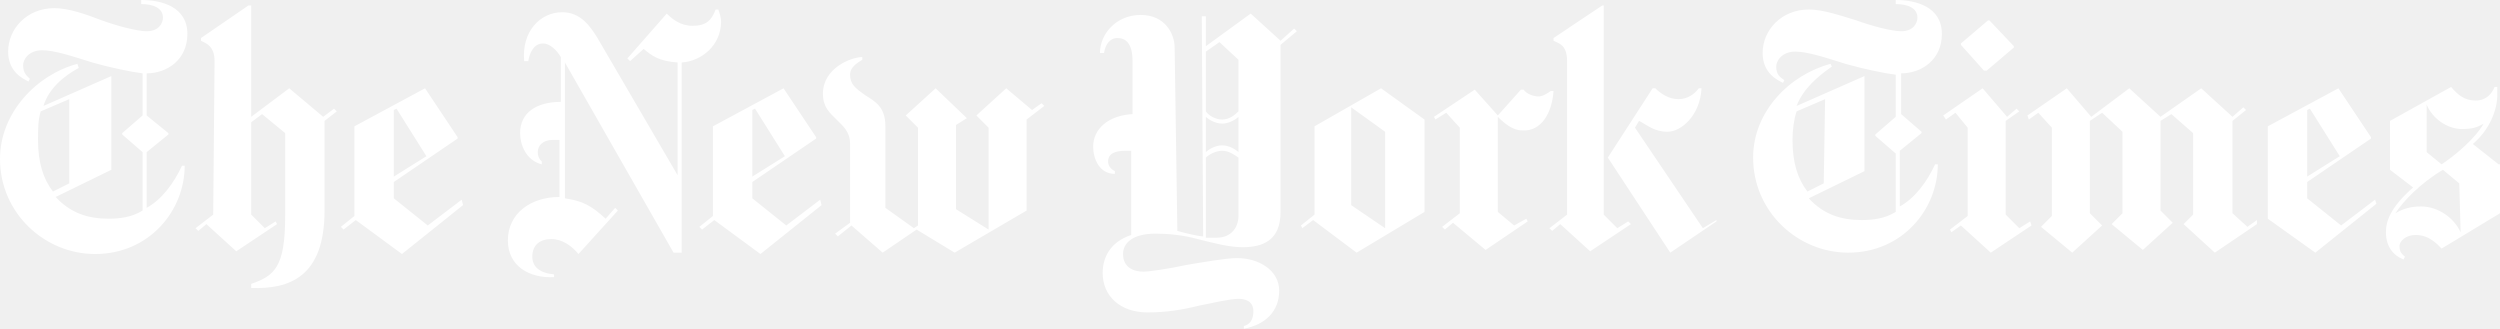
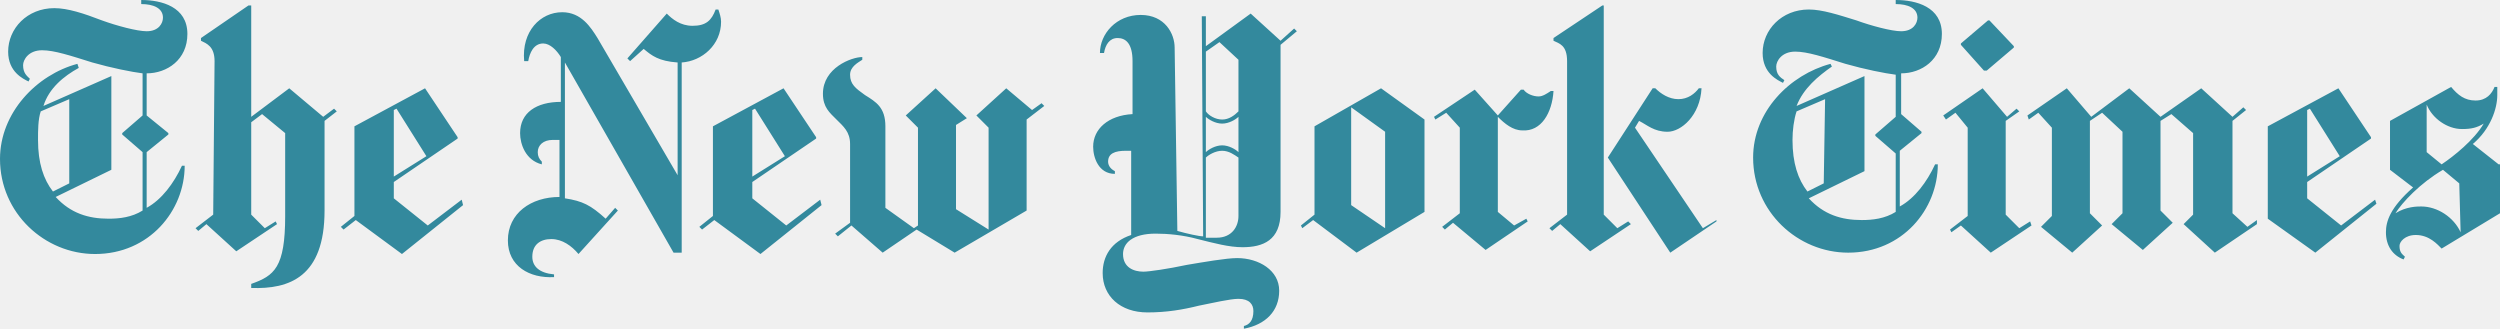
- <svg xmlns="http://www.w3.org/2000/svg" width="289" height="38" viewBox="0 0 289 38" fill="white">
-   <path d="M21.663 3.926C21.663 0.785 18.681 0 16.326 0V0.471C17.739 0.471 18.838 0.942 18.838 2.041C18.838 2.669 18.367 3.612 16.954 3.612C15.855 3.612 13.5 2.983 11.774 2.355C9.733 1.57 7.849 0.942 6.279 0.942C3.14 0.942 0.942 3.298 0.942 5.967C0.942 8.322 2.669 9.107 3.297 9.421L3.454 9.107C3.14 8.793 2.669 8.479 2.669 7.537C2.669 6.909 3.297 5.81 4.866 5.81C6.279 5.81 8.163 6.438 10.675 7.223C12.872 7.851 15.227 8.322 16.483 8.479V13.347L14.128 15.388V15.546L16.483 17.587V24.339C15.227 25.124 13.814 25.281 12.558 25.281C10.204 25.281 8.163 24.653 6.436 22.769L12.872 19.628V8.793L5.023 12.248C5.651 10.207 7.378 8.793 9.105 7.851L8.948 7.38C4.238 8.636 0 13.033 0 18.372C0 24.653 5.18 29.364 10.989 29.364C17.268 29.364 21.349 24.339 21.349 19.157H21.035C20.093 21.198 18.681 23.083 16.954 24.025V17.587L19.465 15.546V15.388L16.954 13.347V8.479C19.308 8.479 21.663 6.909 21.663 3.926ZM8.006 21.198L6.122 22.14C5.023 20.727 4.395 18.843 4.395 16.174C4.395 15.074 4.395 13.818 4.709 12.876L8.006 11.463V21.198ZM24.646 24.81L22.605 26.38L22.919 26.694L23.861 25.909L27.314 29.05L32.024 25.909L31.867 25.595L30.611 26.38L29.041 24.81V14.132L30.297 13.19L32.966 15.388V24.967C32.966 30.934 31.71 31.876 29.041 32.818V33.289C33.437 33.446 37.518 32.033 37.518 24.339V13.975L38.931 12.876L38.617 12.562L37.361 13.504L33.437 10.207L29.041 13.504V0.628H28.727L23.233 4.397V4.711C23.861 5.025 24.803 5.339 24.803 7.066L24.646 24.81ZM53.373 23.083L49.449 26.066L45.524 22.926V21.041L52.902 16.017V15.86L49.135 10.207L40.972 14.603V24.967L39.402 26.223L39.716 26.537L41.129 25.438L46.466 29.364L53.53 23.711L53.373 23.083ZM45.524 20.413V12.719L45.838 12.562L49.292 18.058L45.524 20.413ZM83.356 2.512C83.356 2.041 83.199 1.57 83.042 1.099H82.728C82.257 2.355 81.629 2.983 80.06 2.983C78.647 2.983 77.705 2.198 77.077 1.57L72.525 6.752L72.839 7.066L74.409 5.653C75.35 6.438 76.135 7.066 78.333 7.223V20.256L69.071 4.397C68.286 3.14 67.187 1.413 64.99 1.413C62.478 1.413 60.28 3.612 60.594 7.066H61.065C61.222 6.124 61.693 5.025 62.792 5.025C63.577 5.025 64.362 5.81 64.833 6.595V11.777C62.007 11.777 60.123 13.033 60.123 15.388C60.123 16.645 60.751 18.529 62.635 19V18.686C62.321 18.372 62.164 18.058 62.164 17.587C62.164 16.802 62.792 16.174 63.891 16.174H64.676V22.769C61.379 22.769 58.711 24.653 58.711 27.793C58.711 30.777 61.222 32.19 64.048 32.033V31.719C62.321 31.562 61.536 30.777 61.536 29.678C61.536 28.265 62.478 27.636 63.734 27.636C64.99 27.636 66.088 28.422 66.873 29.364L71.426 24.339L71.112 24.025L70.013 25.281C68.286 23.711 67.344 23.24 65.304 22.926V7.223L77.862 29.207H78.804V7.223C81.159 7.066 83.356 5.182 83.356 2.512ZM94.816 23.083L90.891 26.066L86.967 22.926V21.041L94.345 16.017V15.86L90.577 10.207L82.414 14.603V24.967L80.845 26.223L81.159 26.537L82.571 25.438L87.909 29.364L94.973 23.711L94.816 23.083ZM86.967 20.413V12.719L87.281 12.562L90.734 18.058L86.967 20.413ZM120.404 11.934L119.305 12.719L116.322 10.207L112.869 13.347L114.281 14.76V26.537L110.514 24.182V14.446L111.77 13.661L108.159 10.207L104.706 13.347L106.118 14.76V26.066L105.647 26.38L102.351 24.025V14.603C102.351 12.405 101.252 11.777 99.996 10.992C98.897 10.207 98.269 9.736 98.269 8.636C98.269 7.694 99.211 7.223 99.682 6.909V6.595C98.426 6.595 95.13 7.851 95.13 10.835C95.13 12.405 95.915 13.033 96.7 13.818C97.484 14.603 98.269 15.231 98.269 16.645V25.752L96.543 27.008L96.857 27.322L98.426 26.066L102.037 29.207L105.961 26.537L110.357 29.207L118.677 24.339V13.818L120.718 12.248L120.404 11.934ZM149.602 3.298L148.032 4.711L144.578 1.57L139.398 5.339V1.884H138.927L139.084 27.322C138.613 27.322 137.2 27.008 136.102 26.694L135.788 5.496C135.788 3.926 134.689 1.727 131.863 1.727C129.037 1.727 127.154 3.926 127.154 6.124H127.625C127.782 5.182 128.253 4.397 129.194 4.397C130.136 4.397 130.921 5.025 130.921 7.066V13.19C128.096 13.347 126.369 14.917 126.369 16.959C126.369 18.215 126.997 20.099 128.88 20.099V19.785C128.253 19.471 128.096 19 128.096 18.686C128.096 17.744 128.88 17.43 130.136 17.43H130.764V27.165C128.41 27.95 127.468 29.678 127.468 31.562C127.468 34.231 129.508 36.116 132.648 36.116C134.846 36.116 136.729 35.802 138.613 35.331C140.183 35.017 142.224 34.545 143.166 34.545C144.421 34.545 144.892 35.174 144.892 35.959C144.892 37.058 144.422 37.529 143.794 37.686V38C146.305 37.529 147.875 35.959 147.875 33.603C147.875 31.248 145.52 29.835 143.009 29.835C141.753 29.835 139.084 30.306 137.2 30.62C135.003 31.091 132.805 31.405 132.177 31.405C131.078 31.405 129.822 30.934 129.822 29.364C129.822 28.107 130.921 27.008 133.59 27.008C135.003 27.008 136.729 27.165 138.456 27.636C140.34 28.107 142.067 28.578 143.637 28.578C145.991 28.578 148.032 27.793 148.032 24.496V5.182L149.916 3.612L149.602 3.298ZM143.166 12.876C142.695 13.347 142.067 13.818 141.282 13.818C140.497 13.818 139.712 13.347 139.398 12.876V5.967L140.968 4.868L143.166 6.909V12.876ZM143.166 17.587C142.852 17.273 142.067 16.802 141.282 16.802C140.497 16.802 139.712 17.273 139.398 17.587V13.504C139.712 13.818 140.497 14.289 141.282 14.289C142.067 14.289 142.852 13.818 143.166 13.504V17.587ZM143.166 24.967C143.166 26.223 142.381 27.479 140.654 27.479H139.398V18.215C139.712 17.901 140.497 17.43 141.282 17.43C142.067 17.43 142.695 17.901 143.166 18.215V24.967ZM164.672 13.818L159.649 10.207L151.957 14.603V24.81L150.387 26.066L150.544 26.38L151.8 25.438L156.823 29.207L164.672 24.496V13.818ZM156.195 23.711V12.405L160.119 15.231V26.38L156.195 23.711ZM179.585 10.521H179.271C178.8 10.835 178.329 11.149 177.858 11.149C177.23 11.149 176.445 10.835 176.131 10.364H175.817L173.149 13.347L170.48 10.364L165.771 13.504L165.928 13.818L167.184 13.033L168.753 14.76V24.653L166.713 26.223L167.027 26.537L167.968 25.752L171.736 28.893L176.602 25.595L176.445 25.281L175.033 26.066L173.149 24.496V13.504C173.934 14.289 174.876 15.074 175.974 15.074C178.172 15.231 179.428 13.033 179.585 10.521ZM198.423 25.595L193.085 29.207L185.864 18.215L191.045 10.207H191.358C191.986 10.835 192.928 11.463 194.027 11.463C195.126 11.463 195.911 10.835 196.382 10.207H196.696C196.539 13.347 194.341 15.231 192.771 15.231C191.202 15.231 190.417 14.446 189.475 13.975L189.004 14.76L196.853 26.38L198.423 25.438V25.595ZM181.155 24.81L179.114 26.38L179.428 26.694L180.37 25.909L183.823 29.05L188.533 25.909L188.219 25.595L186.963 26.38L185.393 24.81V0.628H185.236L179.585 4.397V4.711C180.213 5.025 181.155 5.182 181.155 7.066V24.81ZM224.481 3.926C224.481 0.785 221.499 0 219.144 0V0.471C220.557 0.471 221.656 0.942 221.656 2.041C221.656 2.669 221.185 3.612 219.772 3.612C218.673 3.612 216.318 2.983 214.592 2.355C212.551 1.727 210.667 1.099 209.097 1.099C205.958 1.099 203.76 3.455 203.76 6.124C203.76 8.479 205.487 9.264 206.115 9.579L206.272 9.264C205.801 8.95 205.33 8.636 205.33 7.694C205.33 7.066 205.958 5.967 207.527 5.967C208.94 5.967 210.824 6.595 213.336 7.38C215.533 8.008 217.888 8.479 219.144 8.636V13.504L216.789 15.546V15.703L219.144 17.744V24.496C217.888 25.281 216.475 25.438 215.219 25.438C212.865 25.438 210.824 24.81 209.097 22.926L215.533 19.785V8.793L207.684 12.248C208.469 10.207 210.196 8.793 211.766 7.694L211.609 7.38C206.9 8.636 202.661 12.876 202.661 18.215C202.661 24.496 207.841 29.207 213.65 29.207C219.929 29.207 224.01 24.182 224.01 19H223.696C222.754 21.041 221.342 22.926 219.615 23.868V17.43L222.127 15.388V15.231L219.772 13.19V8.479C222.127 8.479 224.481 6.909 224.481 3.926ZM210.824 21.198L208.94 22.14C207.841 20.727 207.213 18.843 207.213 16.174C207.213 15.074 207.37 13.818 207.684 12.876L210.981 11.463L210.824 21.198ZM229.976 2.355H229.819L226.679 5.025V5.182L229.348 8.165H229.662L232.801 5.496V5.339L229.976 2.355ZM234.685 25.595L233.429 26.38L231.859 24.81V13.975L233.429 12.876L233.115 12.562L232.016 13.504L229.191 10.207L224.638 13.347L224.952 13.818L226.051 13.033L227.464 14.76V24.967L225.423 26.537L225.58 26.851L226.679 26.066L230.133 29.207L234.842 26.066L234.685 25.595ZM260.901 25.438L259.802 26.223L258.075 24.653V13.975L259.645 12.719L259.331 12.405L258.075 13.504L254.464 10.207L249.755 13.504L246.144 10.207L241.749 13.504L238.923 10.207L234.371 13.347L234.528 13.818L235.627 13.033L237.197 14.76V24.967L235.941 26.223L239.551 29.207L243.005 26.066L241.592 24.653V13.975L243.005 13.033L245.36 15.231V24.653L244.104 25.909L247.714 28.893L251.168 25.752L249.755 24.339V13.975L251.011 13.19L253.523 15.388V24.81L252.424 25.909L256.034 29.207L260.901 25.909V25.438ZM274.558 23.083L270.633 26.066L266.709 22.926V21.041L274.087 16.017V15.86L270.319 10.207L262.156 14.603V25.281L267.651 29.207L274.715 23.554L274.558 23.083ZM266.709 20.413V12.719L267.023 12.562L270.476 18.058L266.709 20.413ZM288.843 19L285.86 16.645C287.901 14.917 288.686 12.562 288.686 10.992V10.05H288.372C288.058 10.835 287.43 11.62 286.174 11.62C284.919 11.62 284.134 10.992 283.349 10.05L276.285 13.975V19.628L278.953 21.669C276.285 24.025 275.814 25.595 275.814 26.851C275.814 28.422 276.599 29.521 277.854 29.992L278.011 29.678C277.697 29.364 277.383 29.207 277.383 28.422C277.383 27.95 278.011 27.165 279.267 27.165C280.837 27.165 281.779 28.265 282.25 28.735L289 24.653V19H288.843ZM287.116 14.289C286.017 16.174 283.663 18.058 282.25 19L280.523 17.587V12.091C281.151 13.661 282.878 14.917 284.605 14.917C285.703 14.917 286.331 14.76 287.116 14.289ZM284.448 26.851C283.663 25.124 281.779 23.868 279.895 23.868C279.424 23.868 278.168 23.868 276.913 24.653C277.697 23.397 279.738 21.198 282.407 19.628L284.291 21.198L284.448 26.851Z" fill="white" />
+ <svg xmlns="http://www.w3.org/2000/svg" width="289" height="38" viewBox="0 0 289 38" fill="#1f505d">
+   <path d="M21.663 3.926C21.663 0.785 18.681 0 16.326 0V0.471C17.739 0.471 18.838 0.942 18.838 2.041C18.838 2.669 18.367 3.612 16.954 3.612C15.855 3.612 13.5 2.983 11.774 2.355C9.733 1.57 7.849 0.942 6.279 0.942C3.14 0.942 0.942 3.298 0.942 5.967C0.942 8.322 2.669 9.107 3.297 9.421L3.454 9.107C3.14 8.793 2.669 8.479 2.669 7.537C2.669 6.909 3.297 5.81 4.866 5.81C6.279 5.81 8.163 6.438 10.675 7.223C12.872 7.851 15.227 8.322 16.483 8.479V13.347L14.128 15.388V15.546L16.483 17.587V24.339C15.227 25.124 13.814 25.281 12.558 25.281C10.204 25.281 8.163 24.653 6.436 22.769L12.872 19.628V8.793L5.023 12.248C5.651 10.207 7.378 8.793 9.105 7.851L8.948 7.38C4.238 8.636 0 13.033 0 18.372C0 24.653 5.18 29.364 10.989 29.364C17.268 29.364 21.349 24.339 21.349 19.157H21.035C20.093 21.198 18.681 23.083 16.954 24.025V17.587L19.465 15.546V15.388L16.954 13.347V8.479C19.308 8.479 21.663 6.909 21.663 3.926ZM8.006 21.198L6.122 22.14C5.023 20.727 4.395 18.843 4.395 16.174C4.395 15.074 4.395 13.818 4.709 12.876L8.006 11.463V21.198ZM24.646 24.81L22.605 26.38L22.919 26.694L23.861 25.909L27.314 29.05L32.024 25.909L31.867 25.595L30.611 26.38L29.041 24.81V14.132L30.297 13.19L32.966 15.388V24.967C32.966 30.934 31.71 31.876 29.041 32.818V33.289C33.437 33.446 37.518 32.033 37.518 24.339V13.975L38.931 12.876L38.617 12.562L37.361 13.504L33.437 10.207L29.041 13.504V0.628H28.727L23.233 4.397V4.711C23.861 5.025 24.803 5.339 24.803 7.066L24.646 24.81ZM53.373 23.083L49.449 26.066L45.524 22.926V21.041L52.902 16.017V15.86L49.135 10.207L40.972 14.603V24.967L39.402 26.223L39.716 26.537L41.129 25.438L46.466 29.364L53.53 23.711L53.373 23.083ZM45.524 20.413V12.719L45.838 12.562L49.292 18.058L45.524 20.413ZM83.356 2.512C83.356 2.041 83.199 1.57 83.042 1.099H82.728C82.257 2.355 81.629 2.983 80.06 2.983C78.647 2.983 77.705 2.198 77.077 1.57L72.525 6.752L72.839 7.066L74.409 5.653C75.35 6.438 76.135 7.066 78.333 7.223V20.256L69.071 4.397C68.286 3.14 67.187 1.413 64.99 1.413C62.478 1.413 60.28 3.612 60.594 7.066H61.065C61.222 6.124 61.693 5.025 62.792 5.025C63.577 5.025 64.362 5.81 64.833 6.595V11.777C62.007 11.777 60.123 13.033 60.123 15.388C60.123 16.645 60.751 18.529 62.635 19V18.686C62.321 18.372 62.164 18.058 62.164 17.587C62.164 16.802 62.792 16.174 63.891 16.174H64.676V22.769C61.379 22.769 58.711 24.653 58.711 27.793C58.711 30.777 61.222 32.19 64.048 32.033V31.719C62.321 31.562 61.536 30.777 61.536 29.678C61.536 28.265 62.478 27.636 63.734 27.636C64.99 27.636 66.088 28.422 66.873 29.364L71.426 24.339L71.112 24.025L70.013 25.281C68.286 23.711 67.344 23.24 65.304 22.926V7.223L77.862 29.207H78.804V7.223C81.159 7.066 83.356 5.182 83.356 2.512ZM94.816 23.083L90.891 26.066L86.967 22.926V21.041L94.345 16.017V15.86L90.577 10.207L82.414 14.603V24.967L80.845 26.223L81.159 26.537L82.571 25.438L87.909 29.364L94.973 23.711L94.816 23.083ZM86.967 20.413V12.719L87.281 12.562L90.734 18.058L86.967 20.413ZM120.404 11.934L119.305 12.719L116.322 10.207L112.869 13.347L114.281 14.76V26.537L110.514 24.182V14.446L111.77 13.661L108.159 10.207L104.706 13.347L106.118 14.76V26.066L105.647 26.38L102.351 24.025V14.603C102.351 12.405 101.252 11.777 99.996 10.992C98.897 10.207 98.269 9.736 98.269 8.636C98.269 7.694 99.211 7.223 99.682 6.909V6.595C98.426 6.595 95.13 7.851 95.13 10.835C95.13 12.405 95.915 13.033 96.7 13.818C97.484 14.603 98.269 15.231 98.269 16.645V25.752L96.543 27.008L96.857 27.322L98.426 26.066L102.037 29.207L105.961 26.537L110.357 29.207L118.677 24.339V13.818L120.718 12.248L120.404 11.934ZM149.602 3.298L148.032 4.711L144.578 1.57L139.398 5.339V1.884H138.927L139.084 27.322C138.613 27.322 137.2 27.008 136.102 26.694L135.788 5.496C135.788 3.926 134.689 1.727 131.863 1.727C129.037 1.727 127.154 3.926 127.154 6.124H127.625C127.782 5.182 128.253 4.397 129.194 4.397C130.136 4.397 130.921 5.025 130.921 7.066V13.19C128.096 13.347 126.369 14.917 126.369 16.959C126.369 18.215 126.997 20.099 128.88 20.099V19.785C128.253 19.471 128.096 19 128.096 18.686C128.096 17.744 128.88 17.43 130.136 17.43H130.764V27.165C128.41 27.95 127.468 29.678 127.468 31.562C127.468 34.231 129.508 36.116 132.648 36.116C134.846 36.116 136.729 35.802 138.613 35.331C140.183 35.017 142.224 34.545 143.166 34.545C144.421 34.545 144.892 35.174 144.892 35.959C144.892 37.058 144.422 37.529 143.794 37.686V38C146.305 37.529 147.875 35.959 147.875 33.603C147.875 31.248 145.52 29.835 143.009 29.835C141.753 29.835 139.084 30.306 137.2 30.62C135.003 31.091 132.805 31.405 132.177 31.405C131.078 31.405 129.822 30.934 129.822 29.364C129.822 28.107 130.921 27.008 133.59 27.008C135.003 27.008 136.729 27.165 138.456 27.636C140.34 28.107 142.067 28.578 143.637 28.578C145.991 28.578 148.032 27.793 148.032 24.496V5.182L149.916 3.612L149.602 3.298ZM143.166 12.876C142.695 13.347 142.067 13.818 141.282 13.818C140.497 13.818 139.712 13.347 139.398 12.876V5.967L140.968 4.868L143.166 6.909V12.876ZM143.166 17.587C142.852 17.273 142.067 16.802 141.282 16.802C140.497 16.802 139.712 17.273 139.398 17.587V13.504C139.712 13.818 140.497 14.289 141.282 14.289C142.067 14.289 142.852 13.818 143.166 13.504V17.587ZM143.166 24.967C143.166 26.223 142.381 27.479 140.654 27.479H139.398V18.215C139.712 17.901 140.497 17.43 141.282 17.43C142.067 17.43 142.695 17.901 143.166 18.215V24.967ZM164.672 13.818L159.649 10.207L151.957 14.603V24.81L150.387 26.066L150.544 26.38L151.8 25.438L156.823 29.207L164.672 24.496V13.818ZM156.195 23.711V12.405L160.119 15.231V26.38L156.195 23.711ZM179.585 10.521H179.271C178.8 10.835 178.329 11.149 177.858 11.149C177.23 11.149 176.445 10.835 176.131 10.364H175.817L173.149 13.347L170.48 10.364L165.771 13.504L165.928 13.818L167.184 13.033L168.753 14.76V24.653L166.713 26.223L167.027 26.537L167.968 25.752L171.736 28.893L176.602 25.595L176.445 25.281L175.033 26.066L173.149 24.496V13.504C173.934 14.289 174.876 15.074 175.974 15.074C178.172 15.231 179.428 13.033 179.585 10.521ZM198.423 25.595L193.085 29.207L185.864 18.215L191.045 10.207H191.358C191.986 10.835 192.928 11.463 194.027 11.463C195.126 11.463 195.911 10.835 196.382 10.207H196.696C196.539 13.347 194.341 15.231 192.771 15.231C191.202 15.231 190.417 14.446 189.475 13.975L189.004 14.76L196.853 26.38L198.423 25.438V25.595ZM181.155 24.81L179.114 26.38L179.428 26.694L180.37 25.909L183.823 29.05L188.533 25.909L188.219 25.595L186.963 26.38L185.393 24.81V0.628H185.236L179.585 4.397V4.711C180.213 5.025 181.155 5.182 181.155 7.066V24.81ZM224.481 3.926C224.481 0.785 221.499 0 219.144 0V0.471C220.557 0.471 221.656 0.942 221.656 2.041C221.656 2.669 221.185 3.612 219.772 3.612C218.673 3.612 216.318 2.983 214.592 2.355C212.551 1.727 210.667 1.099 209.097 1.099C205.958 1.099 203.76 3.455 203.76 6.124C203.76 8.479 205.487 9.264 206.115 9.579L206.272 9.264C205.801 8.95 205.33 8.636 205.33 7.694C205.33 7.066 205.958 5.967 207.527 5.967C208.94 5.967 210.824 6.595 213.336 7.38C215.533 8.008 217.888 8.479 219.144 8.636V13.504L216.789 15.546V15.703L219.144 17.744V24.496C217.888 25.281 216.475 25.438 215.219 25.438C212.865 25.438 210.824 24.81 209.097 22.926L215.533 19.785V8.793L207.684 12.248C208.469 10.207 210.196 8.793 211.766 7.694L211.609 7.38C206.9 8.636 202.661 12.876 202.661 18.215C202.661 24.496 207.841 29.207 213.65 29.207C219.929 29.207 224.01 24.182 224.01 19H223.696C222.754 21.041 221.342 22.926 219.615 23.868V17.43L222.127 15.388V15.231L219.772 13.19V8.479C222.127 8.479 224.481 6.909 224.481 3.926ZM210.824 21.198L208.94 22.14C207.841 20.727 207.213 18.843 207.213 16.174C207.213 15.074 207.37 13.818 207.684 12.876L210.981 11.463L210.824 21.198ZM229.976 2.355H229.819L226.679 5.025V5.182L229.348 8.165H229.662L232.801 5.496V5.339L229.976 2.355ZM234.685 25.595L233.429 26.38L231.859 24.81V13.975L233.429 12.876L233.115 12.562L232.016 13.504L229.191 10.207L224.638 13.347L224.952 13.818L226.051 13.033L227.464 14.76V24.967L225.423 26.537L225.58 26.851L226.679 26.066L230.133 29.207L234.842 26.066L234.685 25.595ZM260.901 25.438L259.802 26.223L258.075 24.653V13.975L259.645 12.719L259.331 12.405L258.075 13.504L254.464 10.207L249.755 13.504L246.144 10.207L241.749 13.504L238.923 10.207L234.371 13.347L234.528 13.818L235.627 13.033L237.197 14.76V24.967L235.941 26.223L239.551 29.207L243.005 26.066L241.592 24.653V13.975L243.005 13.033L245.36 15.231V24.653L244.104 25.909L247.714 28.893L251.168 25.752L249.755 24.339V13.975L251.011 13.19L253.523 15.388V24.81L252.424 25.909L256.034 29.207L260.901 25.909V25.438ZM274.558 23.083L270.633 26.066L266.709 22.926V21.041L274.087 16.017V15.86L270.319 10.207L262.156 14.603V25.281L267.651 29.207L274.715 23.554L274.558 23.083ZM266.709 20.413V12.719L267.023 12.562L270.476 18.058L266.709 20.413ZM288.843 19L285.86 16.645C287.901 14.917 288.686 12.562 288.686 10.992V10.05H288.372C288.058 10.835 287.43 11.62 286.174 11.62C284.919 11.62 284.134 10.992 283.349 10.05L276.285 13.975V19.628L278.953 21.669C276.285 24.025 275.814 25.595 275.814 26.851C275.814 28.422 276.599 29.521 277.854 29.992L278.011 29.678C277.697 29.364 277.383 29.207 277.383 28.422C277.383 27.95 278.011 27.165 279.267 27.165C280.837 27.165 281.779 28.265 282.25 28.735L289 24.653V19H288.843ZM287.116 14.289C286.017 16.174 283.663 18.058 282.25 19L280.523 17.587V12.091C281.151 13.661 282.878 14.917 284.605 14.917C285.703 14.917 286.331 14.76 287.116 14.289ZM284.448 26.851C283.663 25.124 281.779 23.868 279.895 23.868C279.424 23.868 278.168 23.868 276.913 24.653C277.697 23.397 279.738 21.198 282.407 19.628L284.291 21.198L284.448 26.851Z" fill="#33899d" />
</svg>
